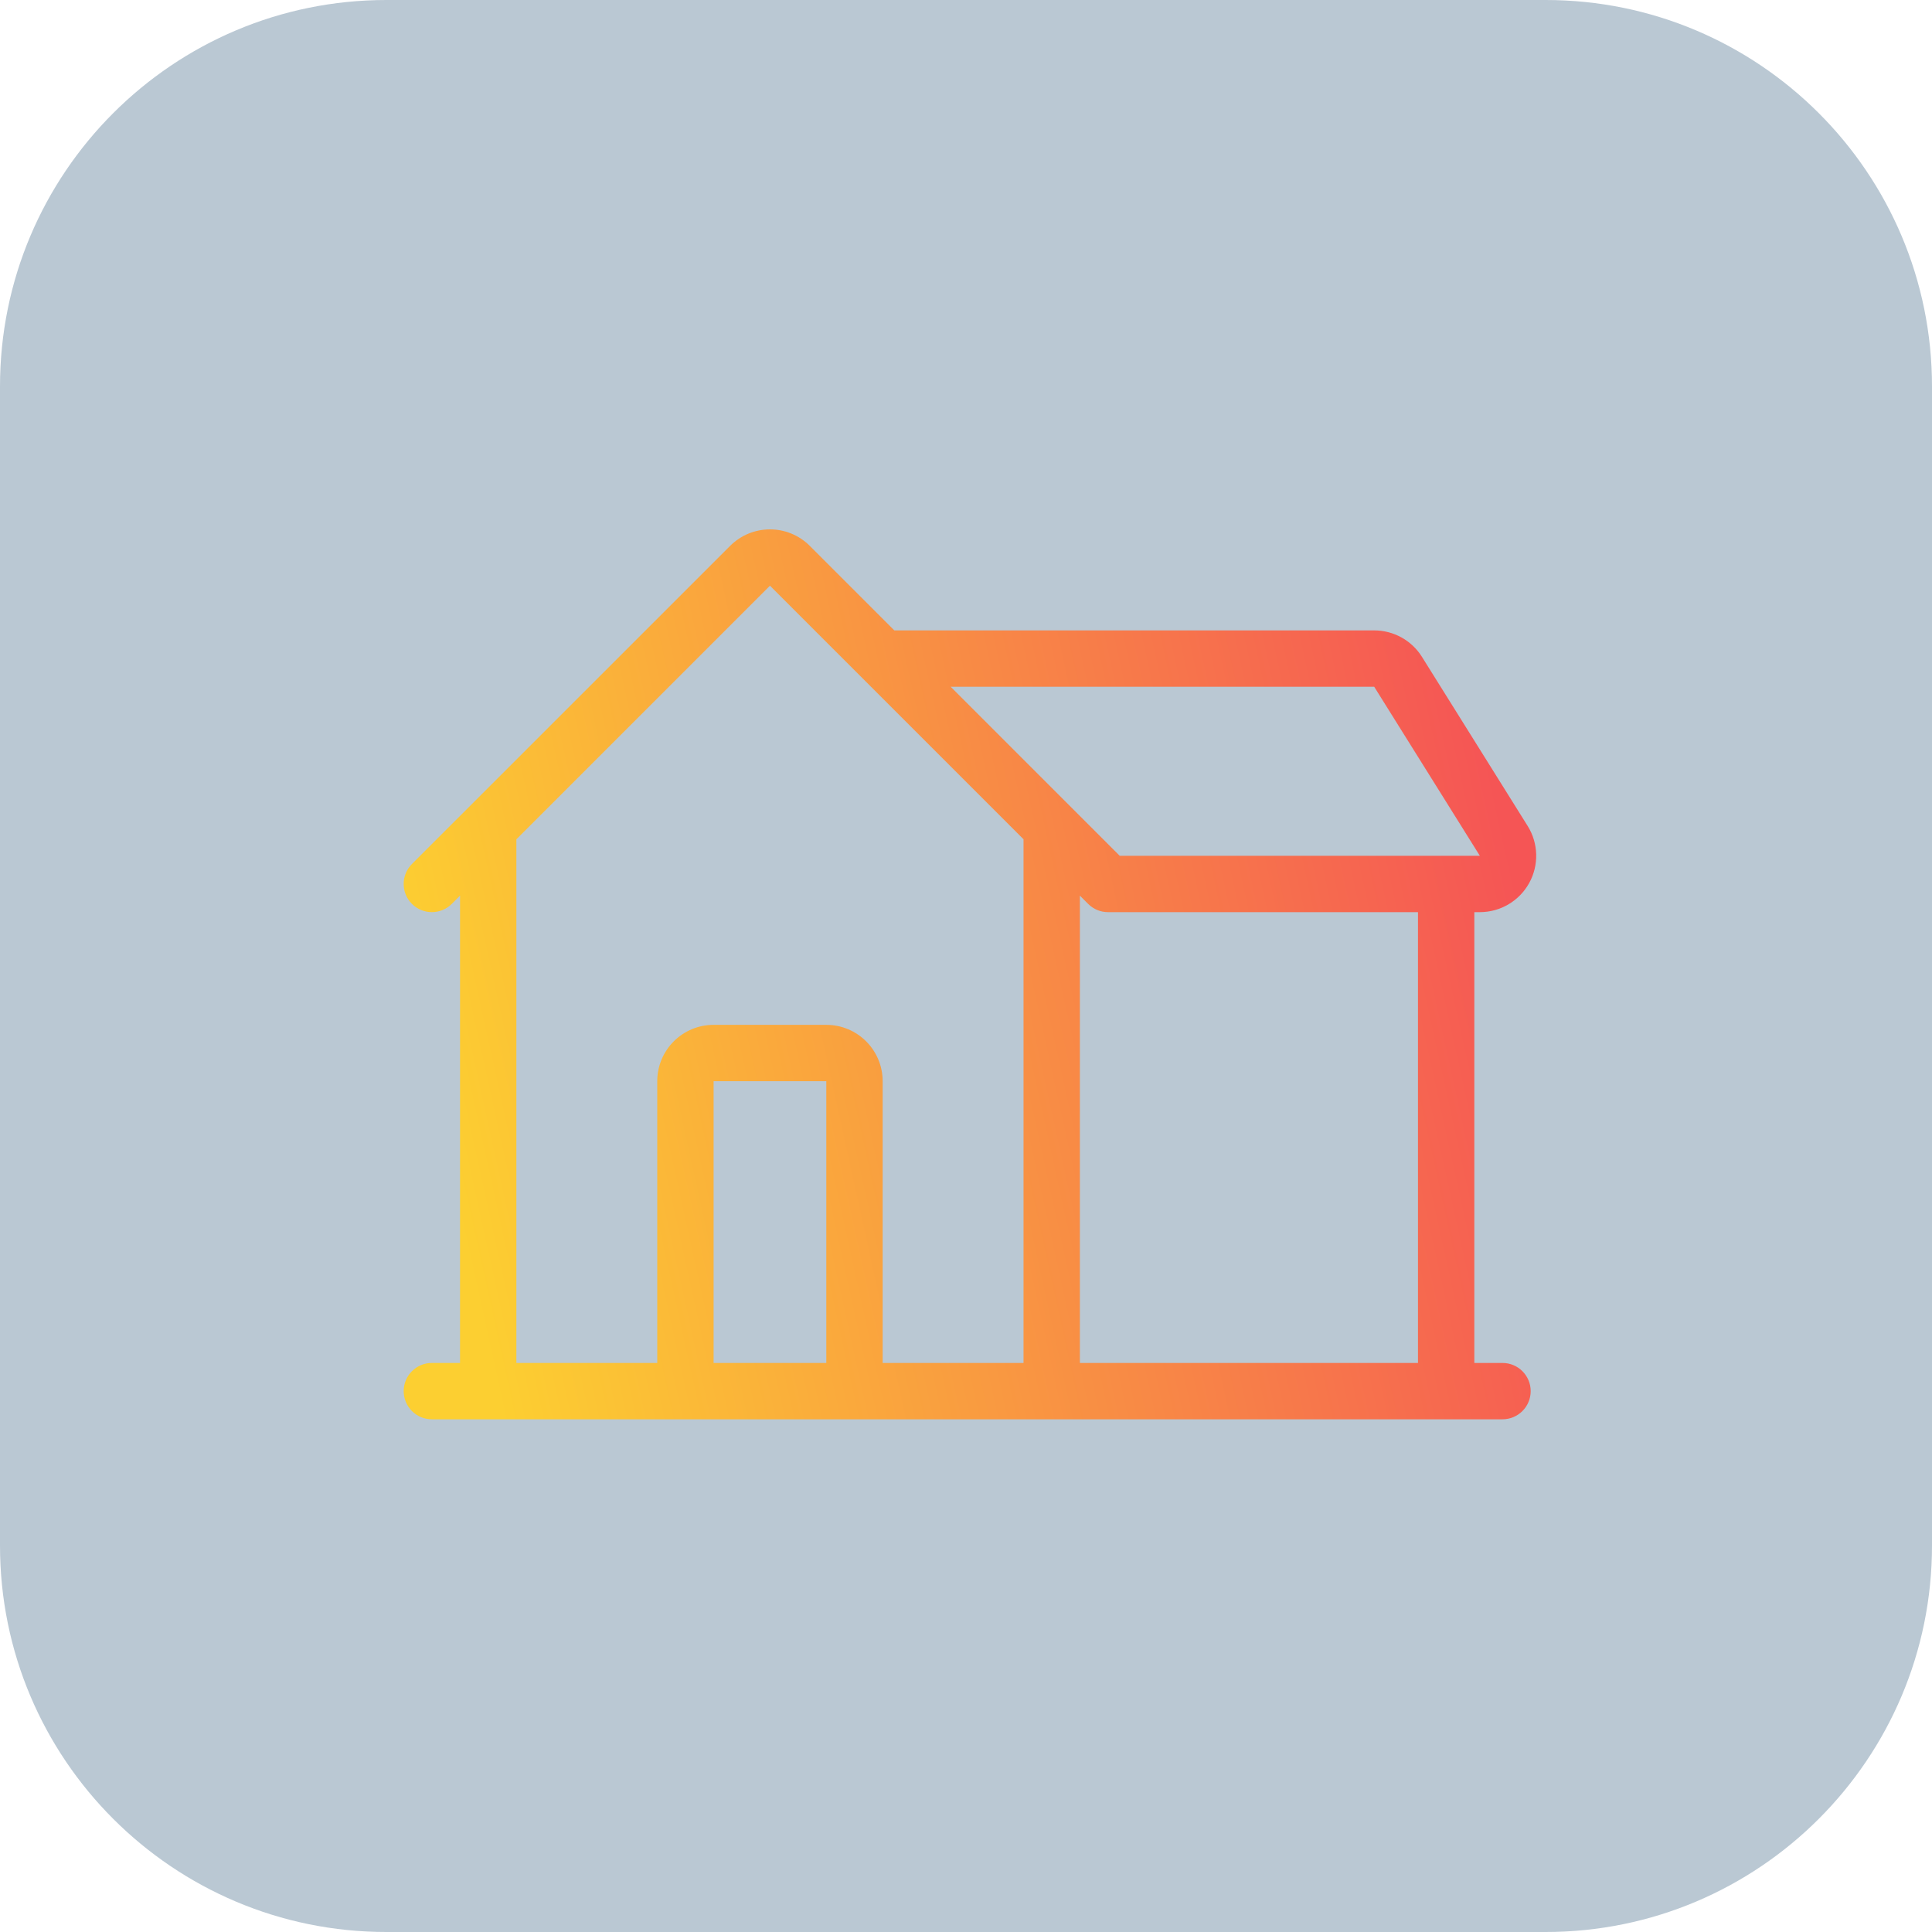
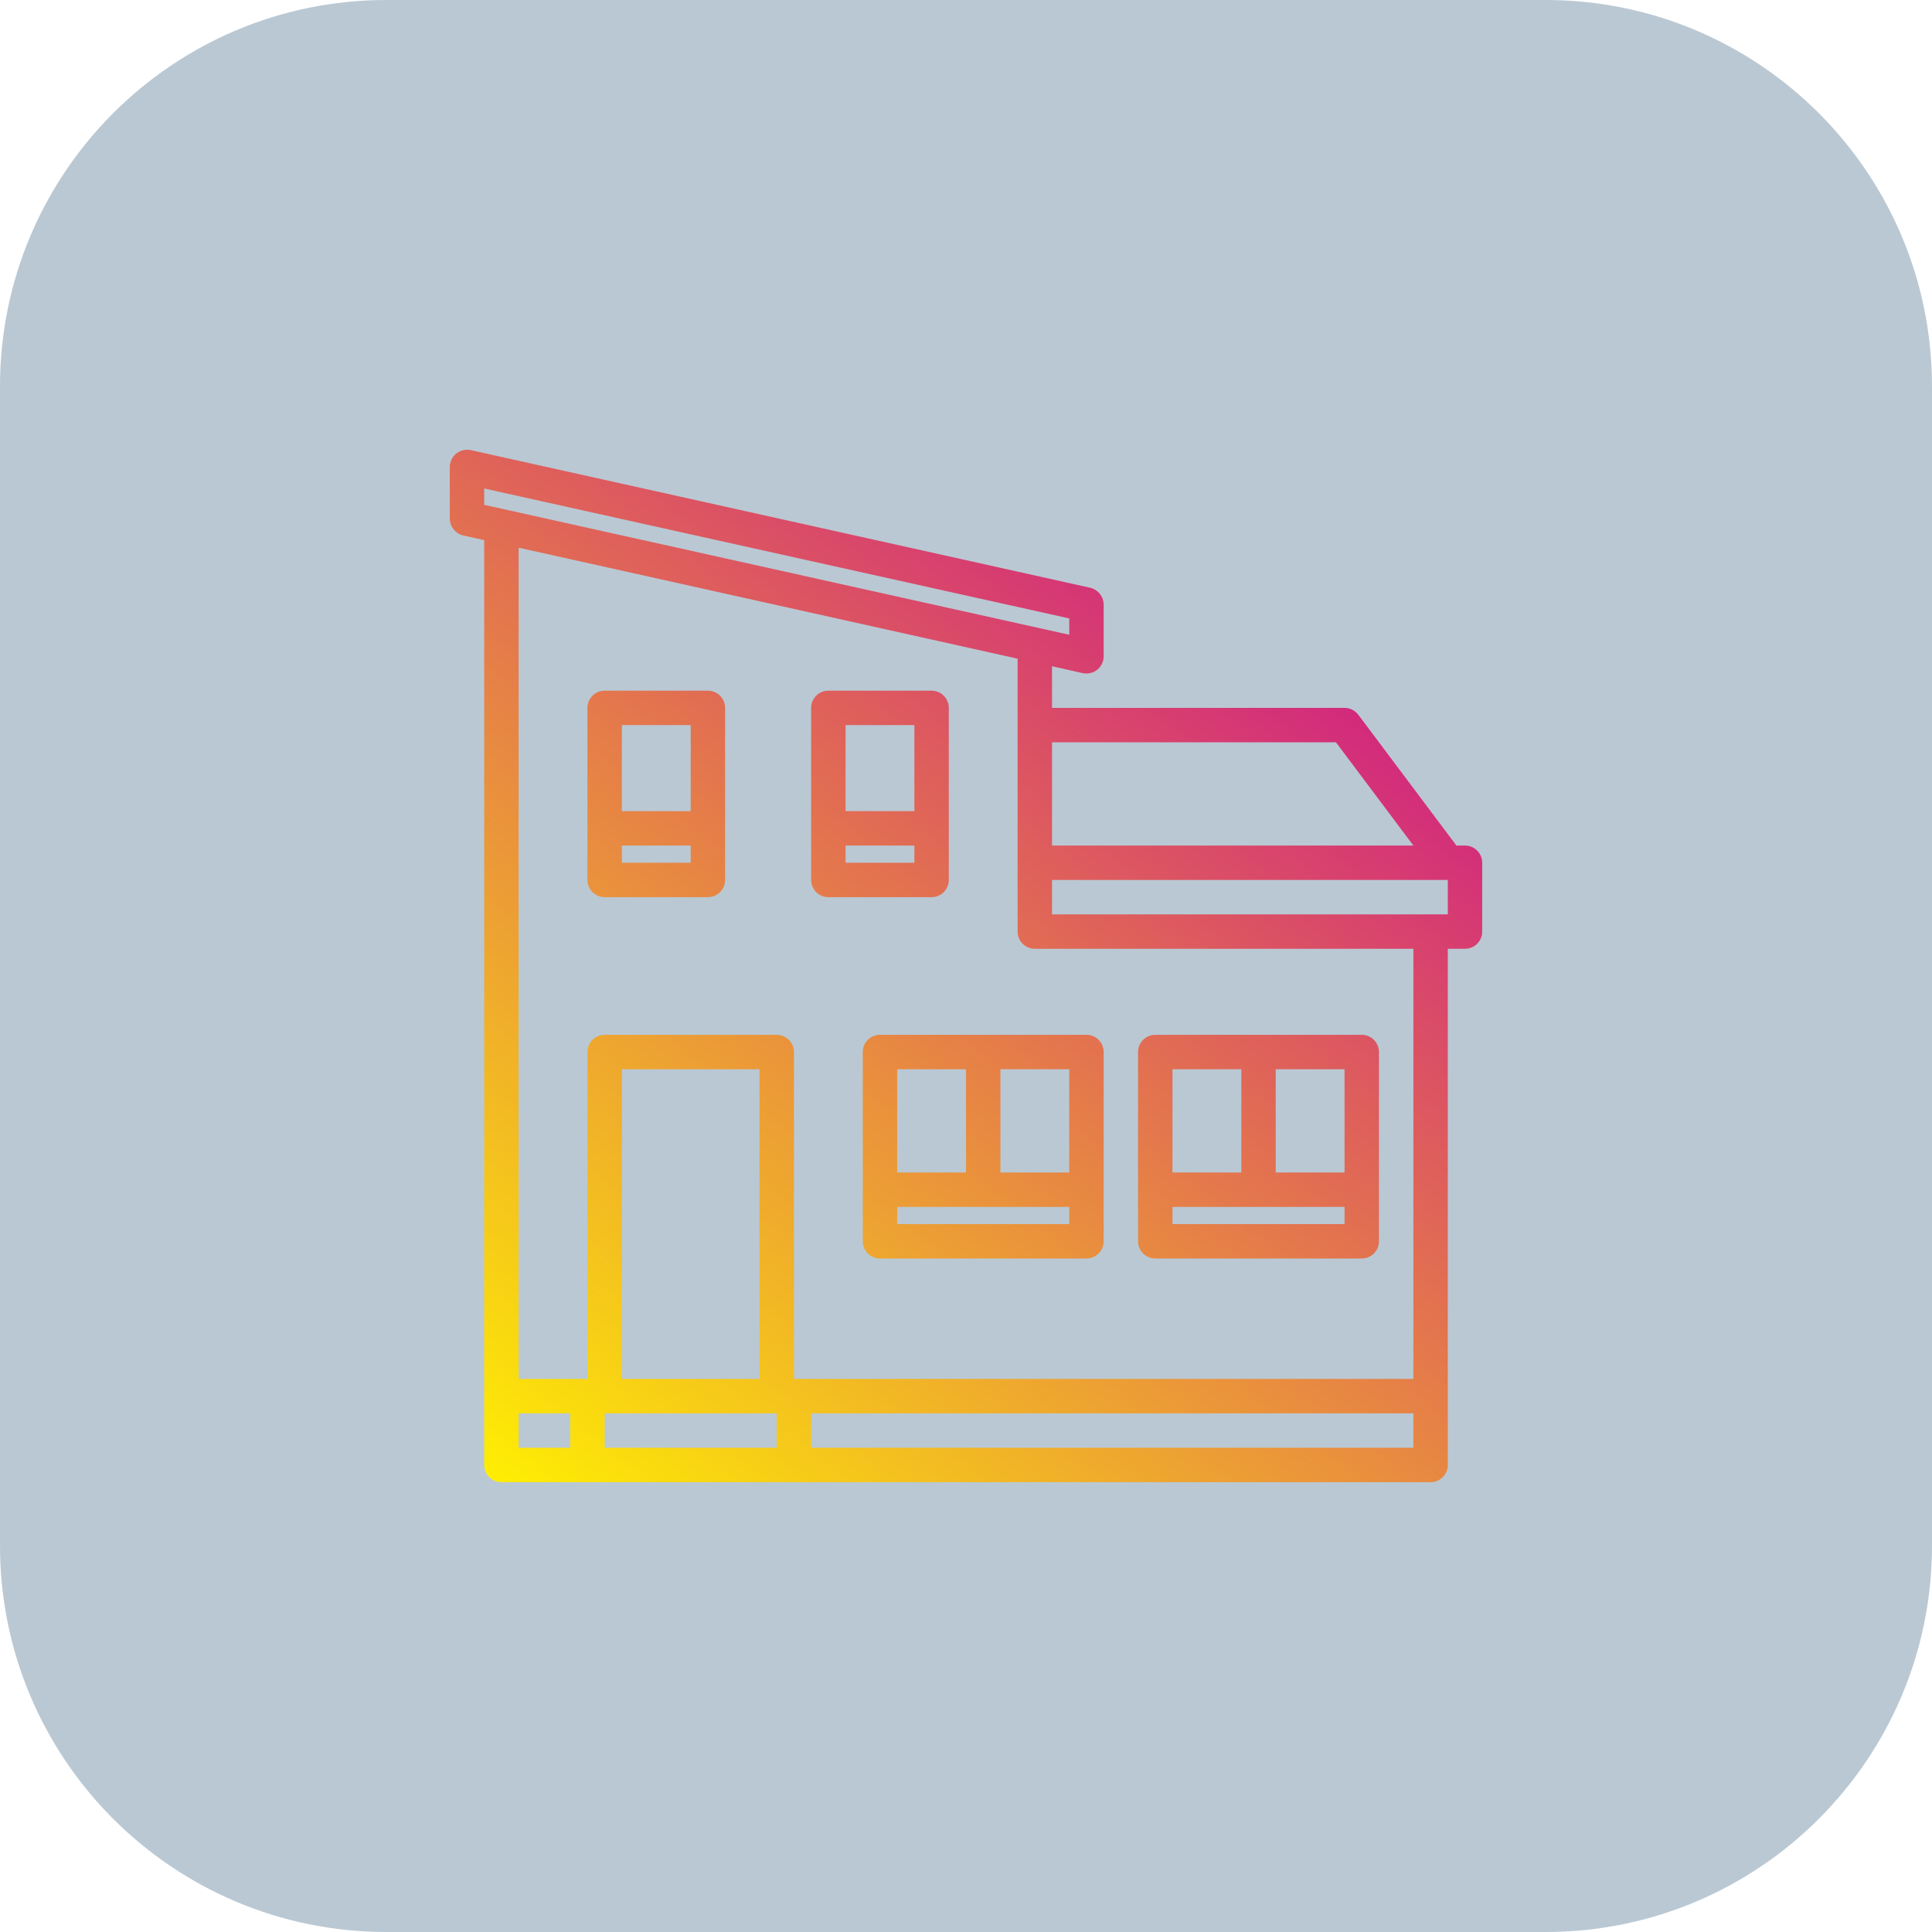
- <svg xmlns="http://www.w3.org/2000/svg" version="1.1" width="512" height="512" x="0" y="0" viewBox="0 0 24 24" style="enable-background:new 0 0 512 512" xml:space="preserve" class="">
-   <rect width="24" height="24" rx="4.8" ry="4.8" fill="#bac8d3" shape="rounded" />
-   <g transform="matrix(0.7,0,0,0.7,3.614659,3.631082)">
-     <linearGradient id="a" x1="22.1" x2="2.927" y1="12.073" y2="16.288" gradientUnits="userSpaceOnUse">
-       <stop offset="0" stop-color="#f55555" />
-       <stop offset="1" stop-color="#fccf31" />
+ <svg xmlns="http://www.w3.org/2000/svg" version="1.1" width="512" height="512" x="0" y="0" viewBox="0 0 64 64" style="enable-background:new 0 0 512 512" xml:space="preserve">
+   <rect width="64" height="64" rx="12.8" ry="12.8" fill="#bac8d3" shape="rounded" />
+   <g transform="matrix(0.57,0,0,0.57,13.76,13.7597)">
+     <linearGradient id="a" x1="5.444" x2="52.285" y1="64.541" y2="4.895" gradientUnits="userSpaceOnUse">
+       <stop offset="0" stop-color="#fff200" />
+       <stop offset="1" stop-color="#cd118c" />
    </linearGradient>
-     <path fill="url(#a)" fill-rule="evenodd" d="M7.793 4.5a1 1 0 0 1 1.414 0l1.5 1.5h8.516a1 1 0 0 1 .848.47l1.875 3a1 1 0 0 1-.848 1.53H21v8h.5a.5.5 0 1 1 0 1h-19a.5.5 0 0 1 0-1H3v-8.293l-.146.146a.5.5 0 1 1-.708-.707zM7.5 19h2v-5h-2zm3 0v-5a1 1 0 0 0-1-1h-2a1 1 0 0 0-1 1v5H4V9.707l4.5-4.5 4.5 4.5V19zm9.5-8v8h-6v-8.293l.146.146A.498.498 0 0 0 14.5 11zm1.098-1-1.875-3h-7.516l3 3z" clip-rule="evenodd" opacity="1" data-original="url(#a)" />
+     <path fill="url(#a)" d="M17 16h-6a1 1 0 0 0-1 1v10a1 1 0 0 0 1 1h6a1 1 0 0 0 1-1V17a1 1 0 0 0-1-1zm-5 2h4v5h-4zm4 8h-4v-1h4zm15 1V17a1 1 0 0 0-1-1h-6a1 1 0 0 0-1 1v10a1 1 0 0 0 1 1h6a1 1 0 0 0 1-1zm-6-9h4v5h-4zm4 8h-4v-1h4zm32-1h-.5l-5.7-7.6a1.014 1.014 0 0 0-.8-.4H37v-2.42l1.78.4A1.635 1.635 0 0 0 39 15a.994.994 0 0 0 1-1v-3a1.015 1.015 0 0 0-.78-.98l-36-8a1.037 1.037 0 0 0-.85.2A1.022 1.022 0 0 0 2 3v3a1.015 1.015 0 0 0 .78.98L4 7.25V61a1 1 0 0 0 1 1h54a1 1 0 0 0 1-1V31h1a1 1 0 0 0 1-1v-4a1 1 0 0 0-1-1zm-7.5-6 4.5 6H37v-6zM4 5.2v-.95l34 7.55v.95zM9 60H6v-2h3zm12 0H11v-2h10zm-9-4V38h8v18zm46 4H23v-2h35zm0-4H22V37a1 1 0 0 0-1-1H11a1 1 0 0 0-1 1v19H6V7.69l29 6.45V30a1 1 0 0 0 1 1h22zm2-27H37v-2h23zm-5 7H43a1 1 0 0 0-1 1v11a1 1 0 0 0 1 1h12a1 1 0 0 0 1-1V37a1 1 0 0 0-1-1zm-11 2h4v6h-4zm10 9H44v-1h10zm0-3h-4v-6h4zm-15-8H27a1 1 0 0 0-1 1v11a1 1 0 0 0 1 1h12a1 1 0 0 0 1-1V37a1 1 0 0 0-1-1zm-11 2h4v6h-4zm10 9H28v-1h10zm0-3h-4v-6h4z" opacity="1" data-original="url(#a)" />
  </g>
</svg>
